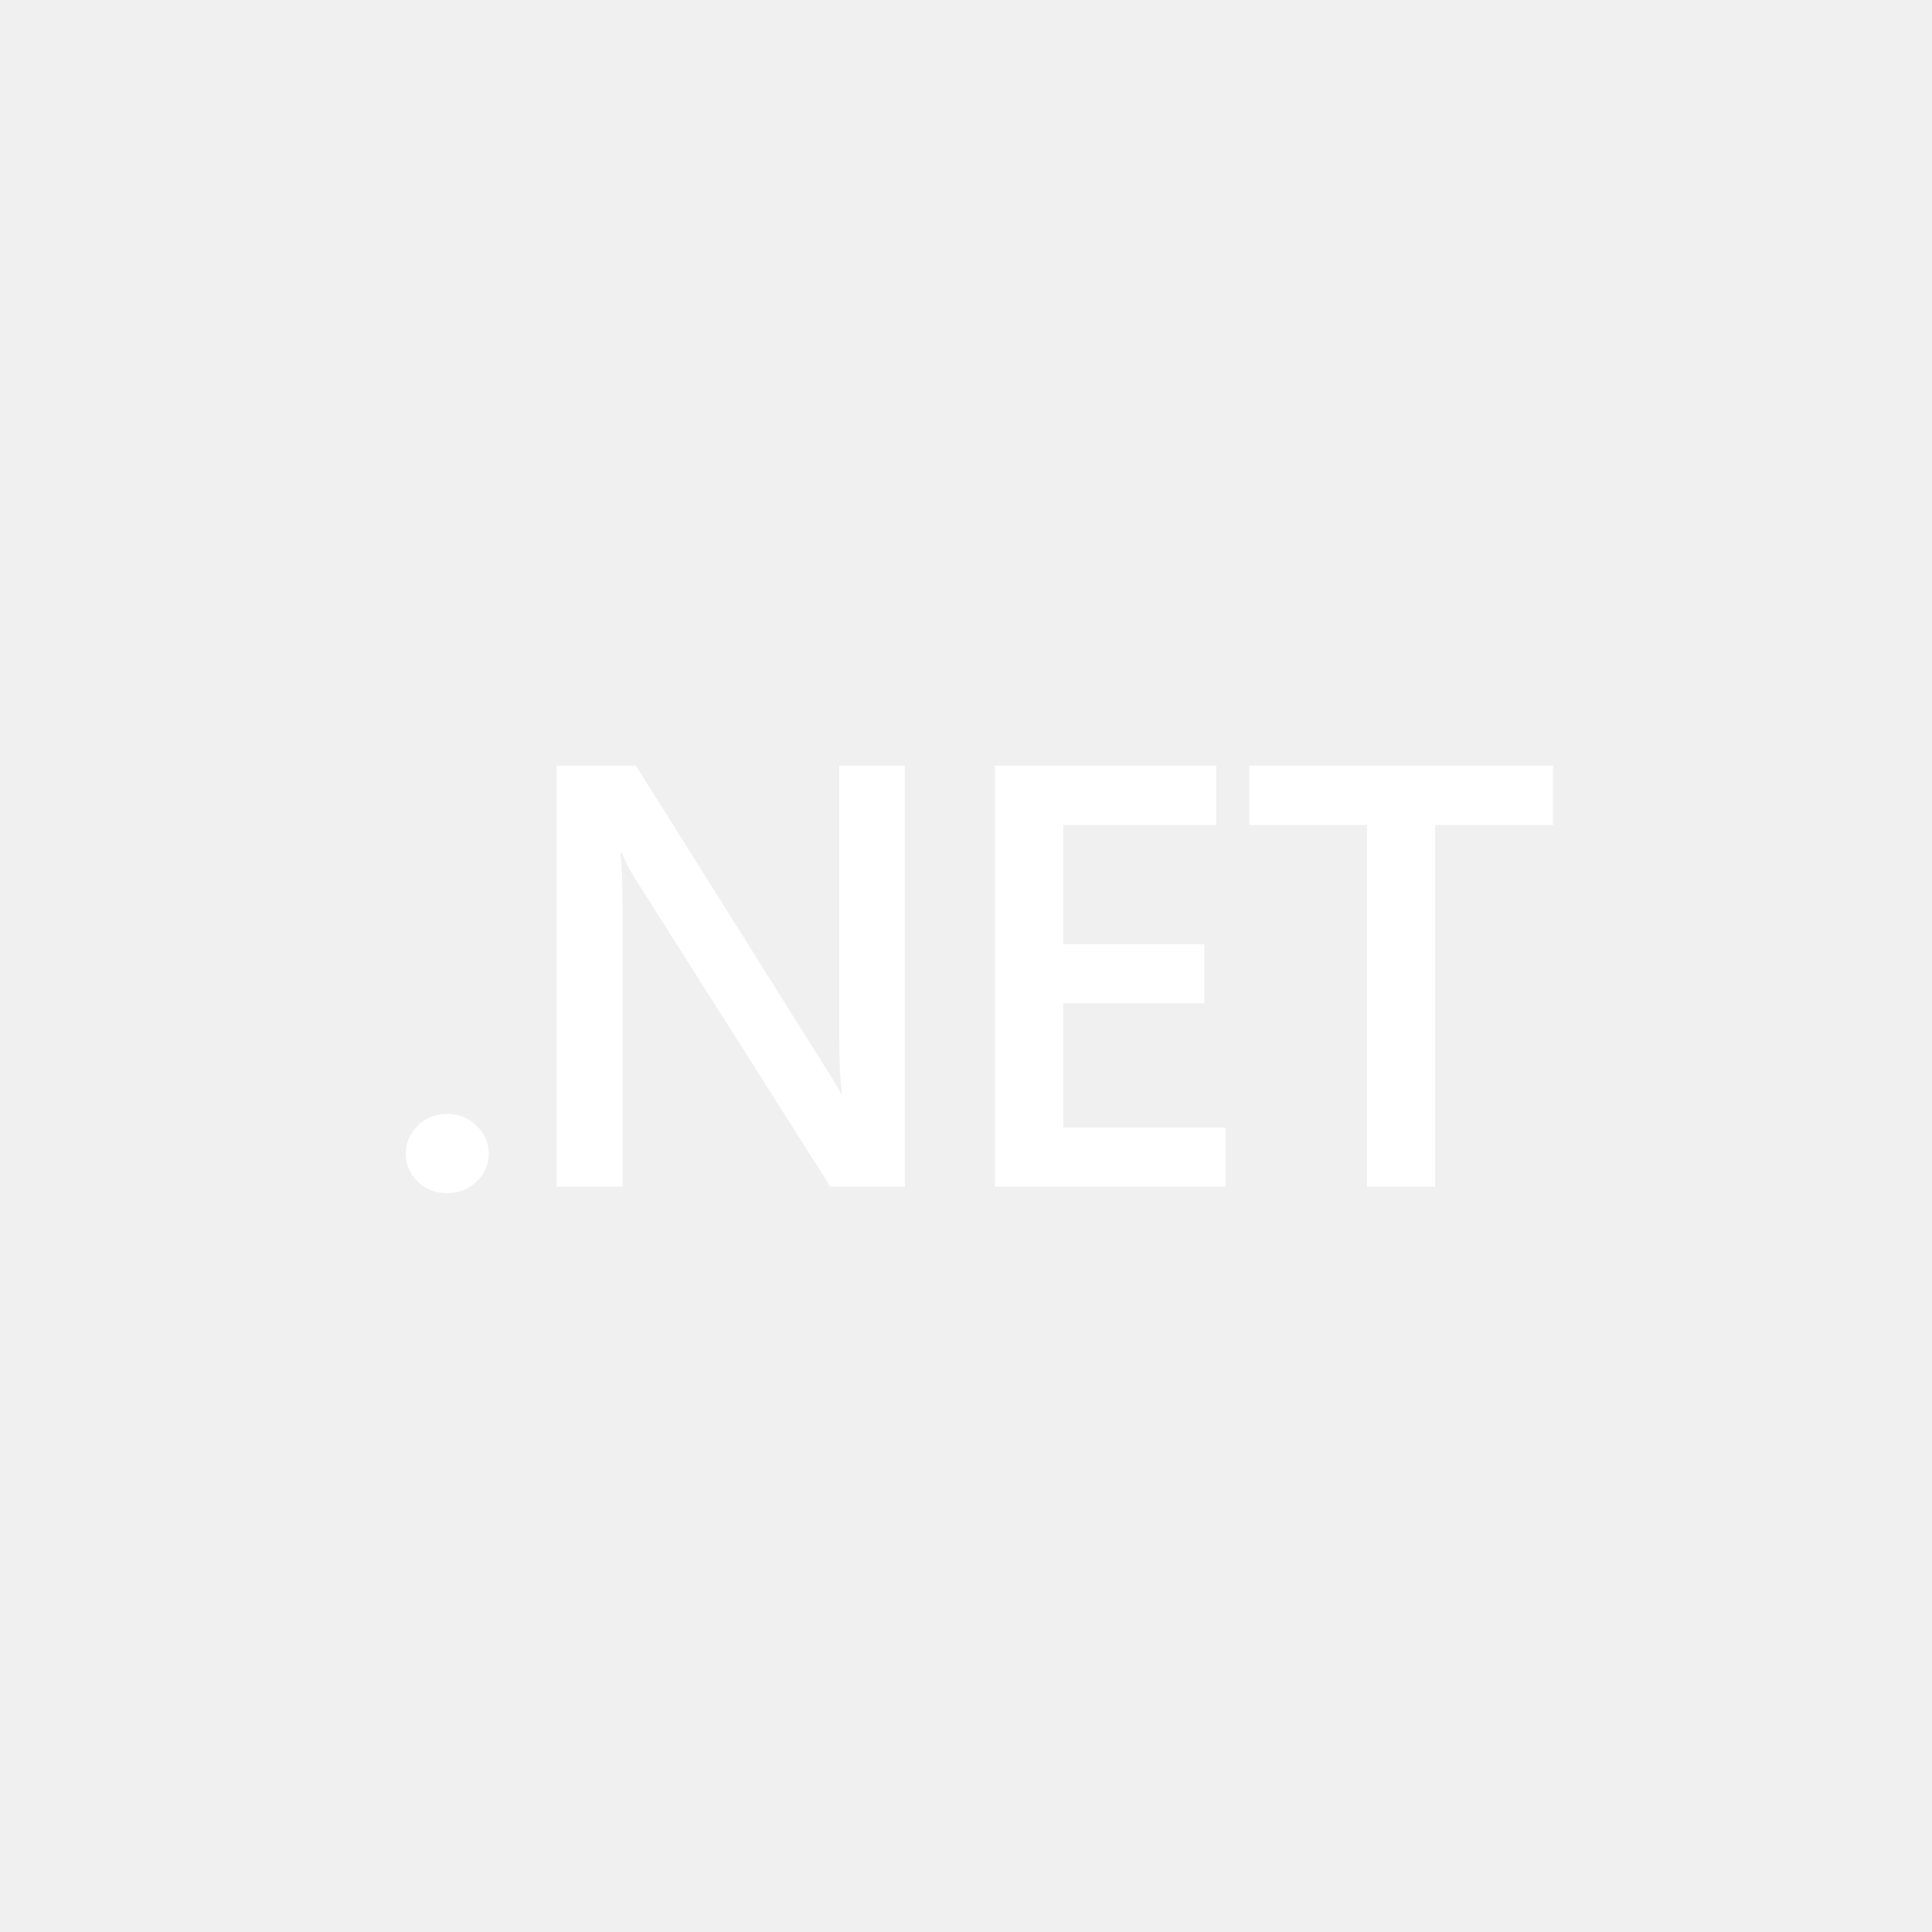
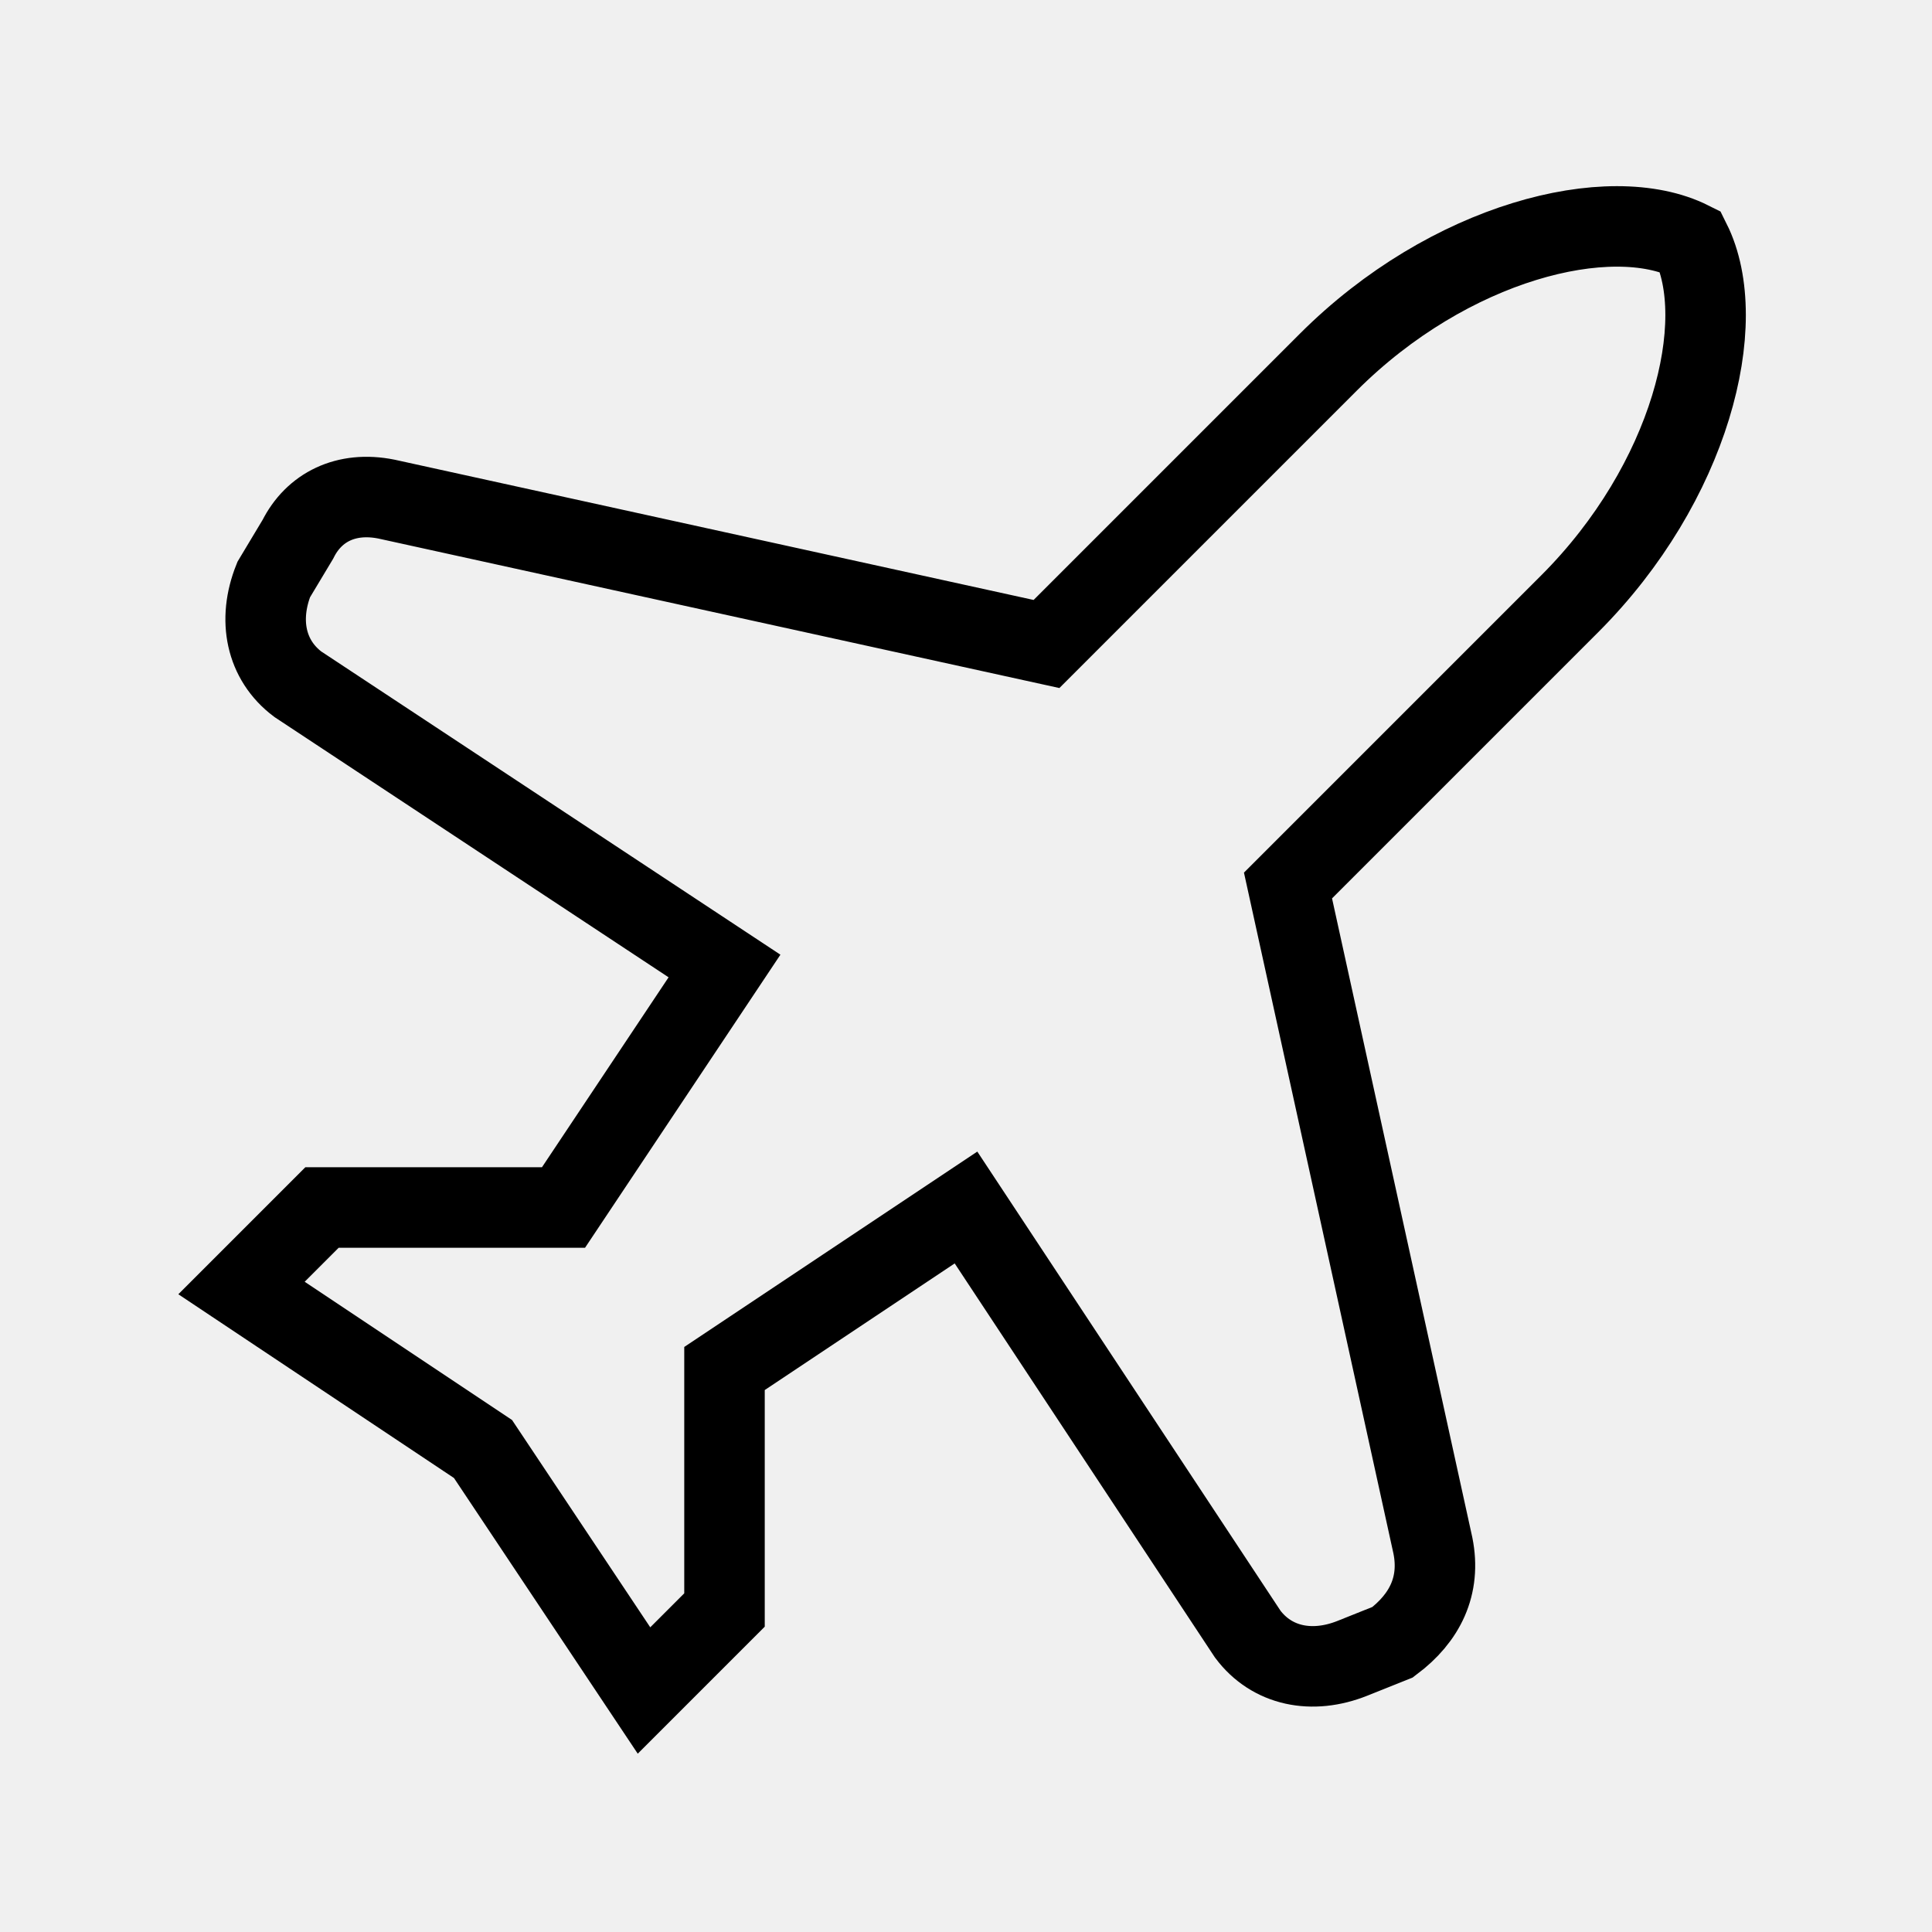
- <svg xmlns="http://www.w3.org/2000/svg" width="456" height="456" viewBox="0 0 456 456" version="1.1" xml:space="preserve" style="fill-rule:evenodd;clip-rule:evenodd;stroke-linejoin:round;stroke-miterlimit:2;">
-   <path d="m 105.5,281.609 c -2.703,0 -5.001,-0.9 -6.893,-2.702 -1.892,-1.848 -2.838,-4.042 -2.838,-6.582 0,-2.587 0.946,-4.804 2.838,-6.652 1.892,-1.848 4.19,-2.772 6.893,-2.772 2.748,0 5.068,0.924 6.96,2.772 1.937,1.848 2.906,4.064 2.906,6.652 0,2.54 -0.968,4.734 -2.906,6.582 -1.892,1.802 -4.212,2.702 -6.96,2.702 z" style="fill:#ffffff;fill-rule:nonzero;stroke-width:0.838" />
-   <path d="M 213.561,280.084 H 195.99 L 149.7,207.054 c -1.171,-1.848 -2.14,-3.765 -2.906,-5.751 h -0.406 c 0.361,2.125 0.541,6.675 0.541,13.65 v 65.132 h -15.543 v -99.36 h 18.719 l 44.737,71.298 c 1.892,2.957 3.109,4.989 3.649,6.098 h 0.27 c -0.45,-2.632 -0.676,-7.09 -0.676,-13.373 v -64.023 h 15.476 z" style="fill:#ffffff;fill-rule:nonzero;stroke-width:0.838" />
-   <path d="m 289.251,280.084 h -54.401 v -99.36 h 52.238 v 13.997 h -36.154 v 28.131 h 33.316 v 13.927 h -33.316 v 29.378 h 38.316 z" style="fill:#ffffff;fill-rule:nonzero;stroke-width:0.838" />
-   <path d="M 366.565,194.721 H 338.722 v 85.363 h -16.084 v -85.363 h -27.775 v -13.997 h 71.701 z" style="fill:#ffffff;fill-rule:nonzero;stroke-width:0.838" />
+ <svg xmlns="http://www.w3.org/2000/svg" width="456" height="456" viewBox="0 0 24 24" version="1.1">
+   <path d="M17.8 19.2 L16 11 l3.5-3.5 C21 6 21.5 4 21 3 c-1-.5-3 0-4.5 1.5 L13 8 L4.8 6.2 c-.5-.1-.9.1-1.1.5 l-.3.5 c-.2.5-.1 1 .3 1.3 L9 12 l-2 3 H4 l-1 1 l3 2 l2 3 l1-1 v-3 l3-2 l3.5 5.3 c.3.4.8.5 1.3.3 l.5-.2 c.4-.3.6-.7.5-1.2 z" fill="none" stroke="#000000" />
</svg>
